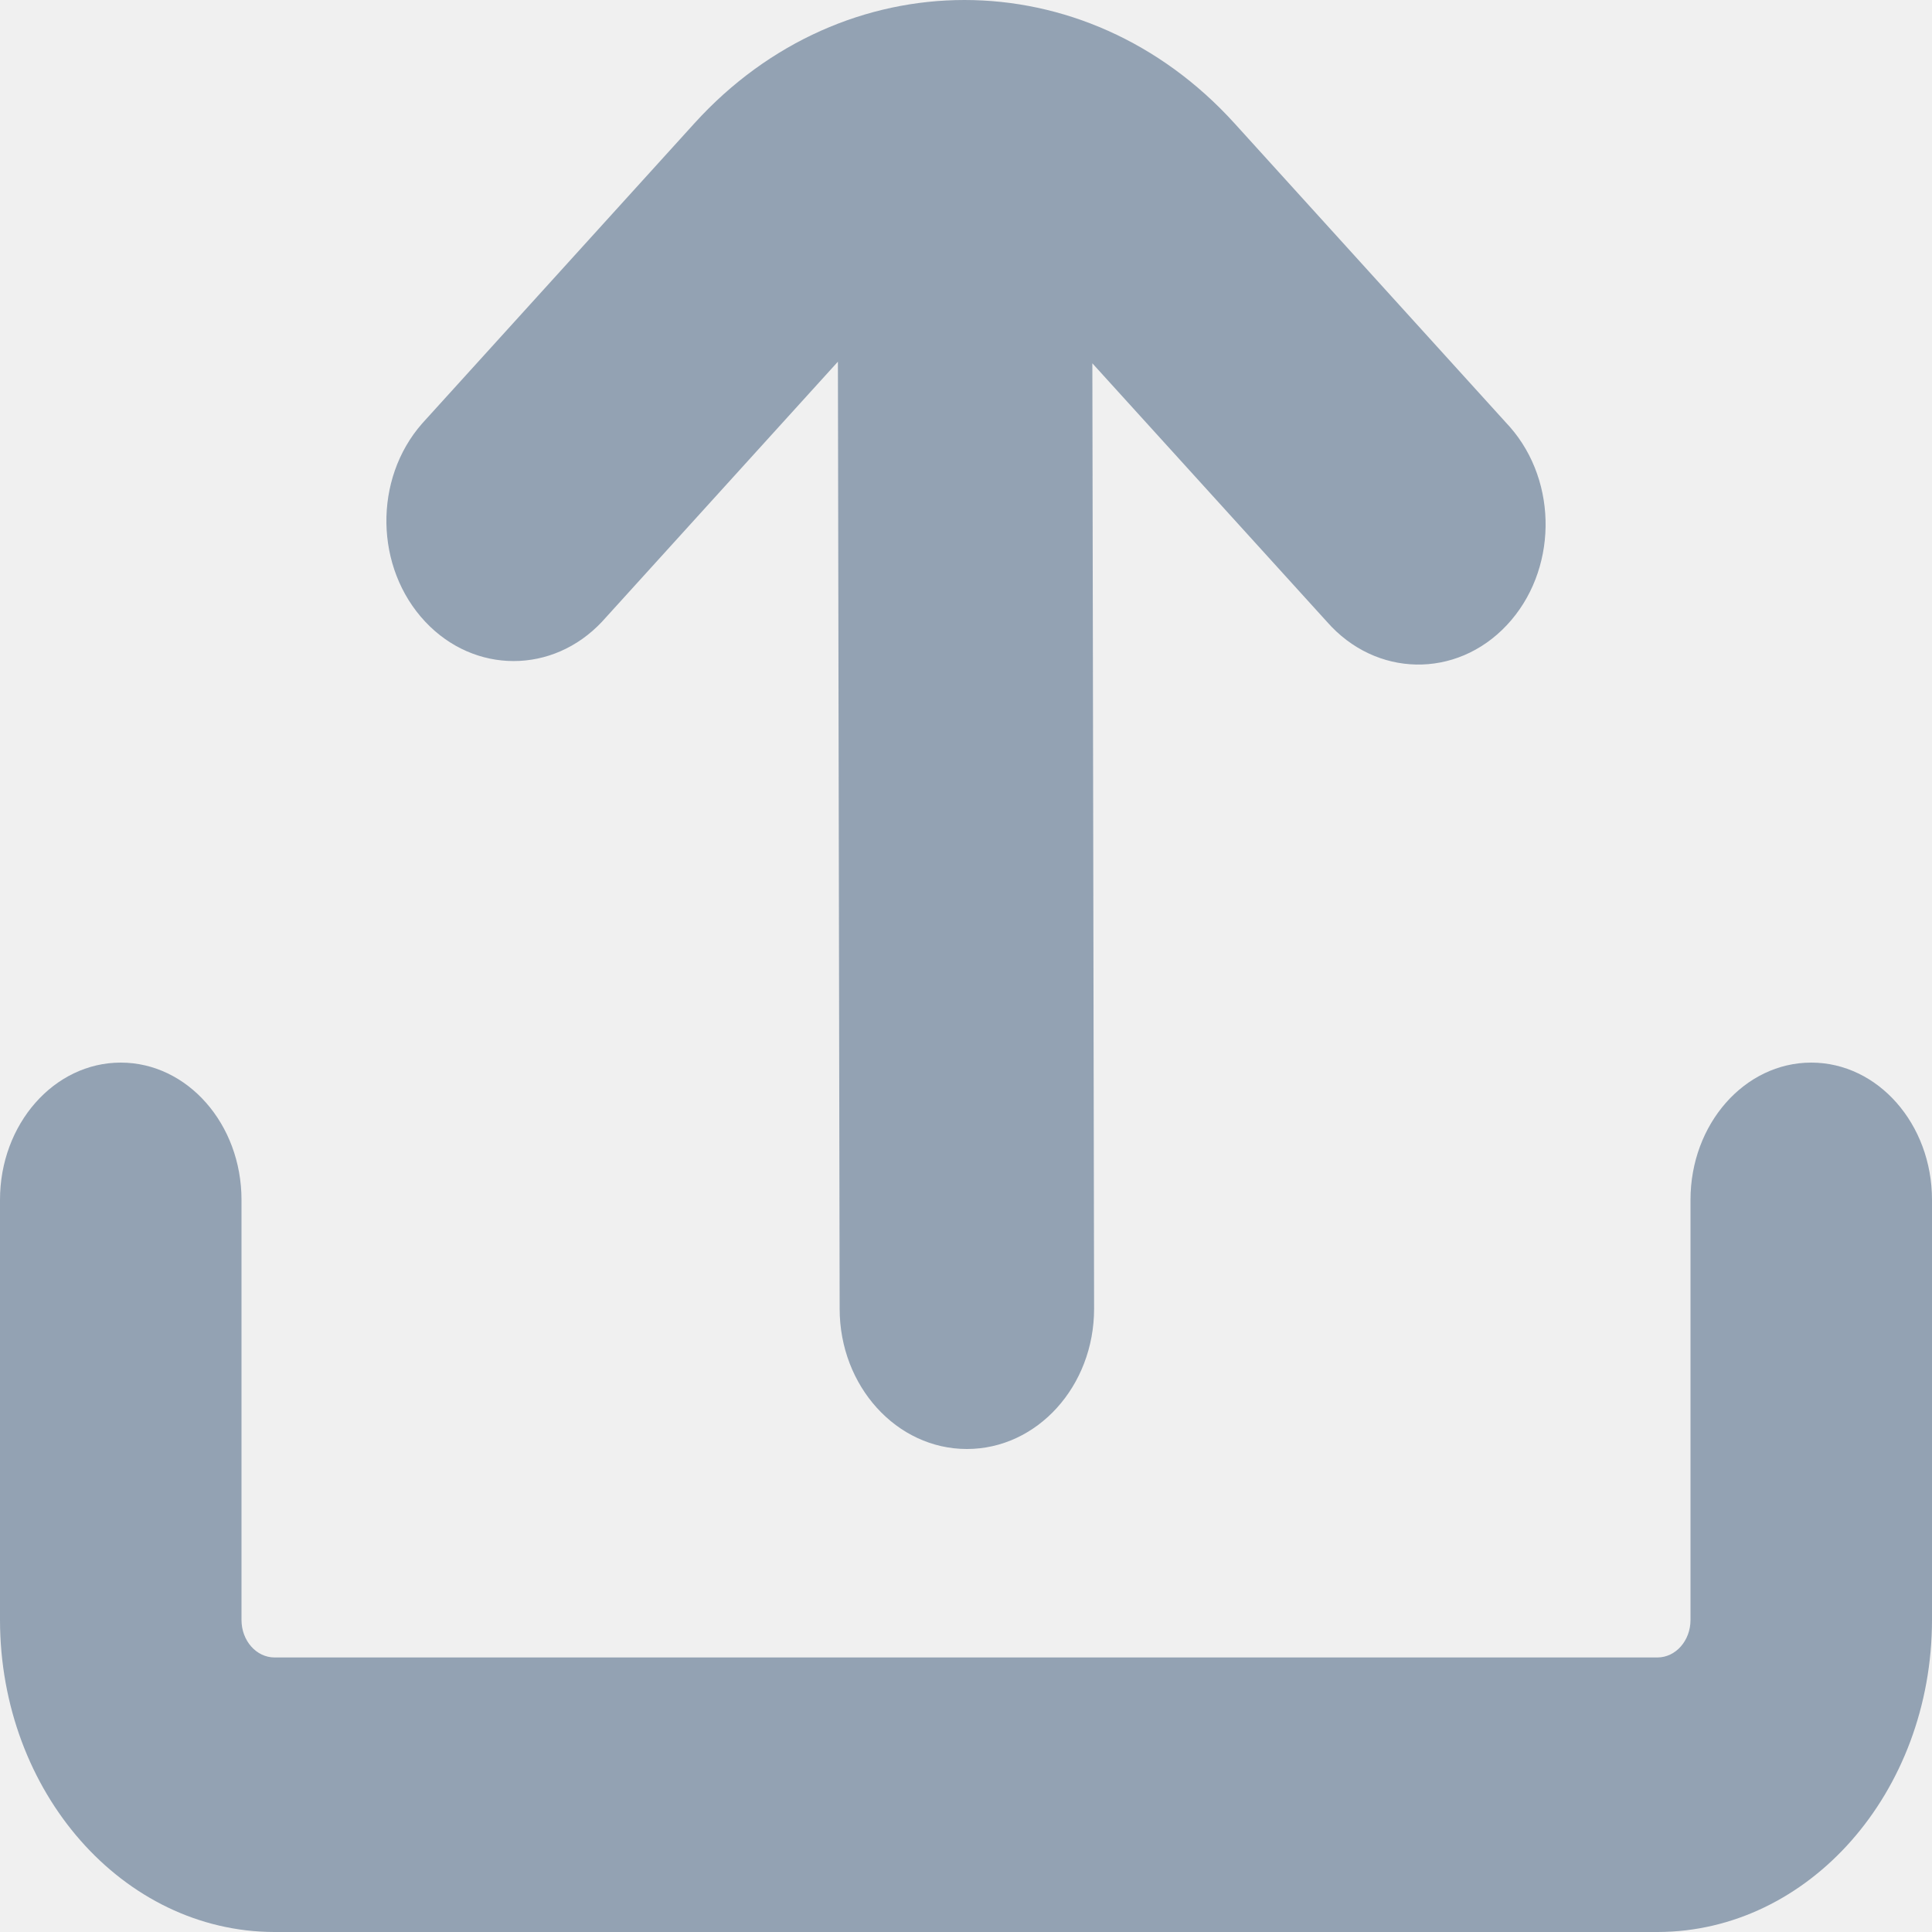
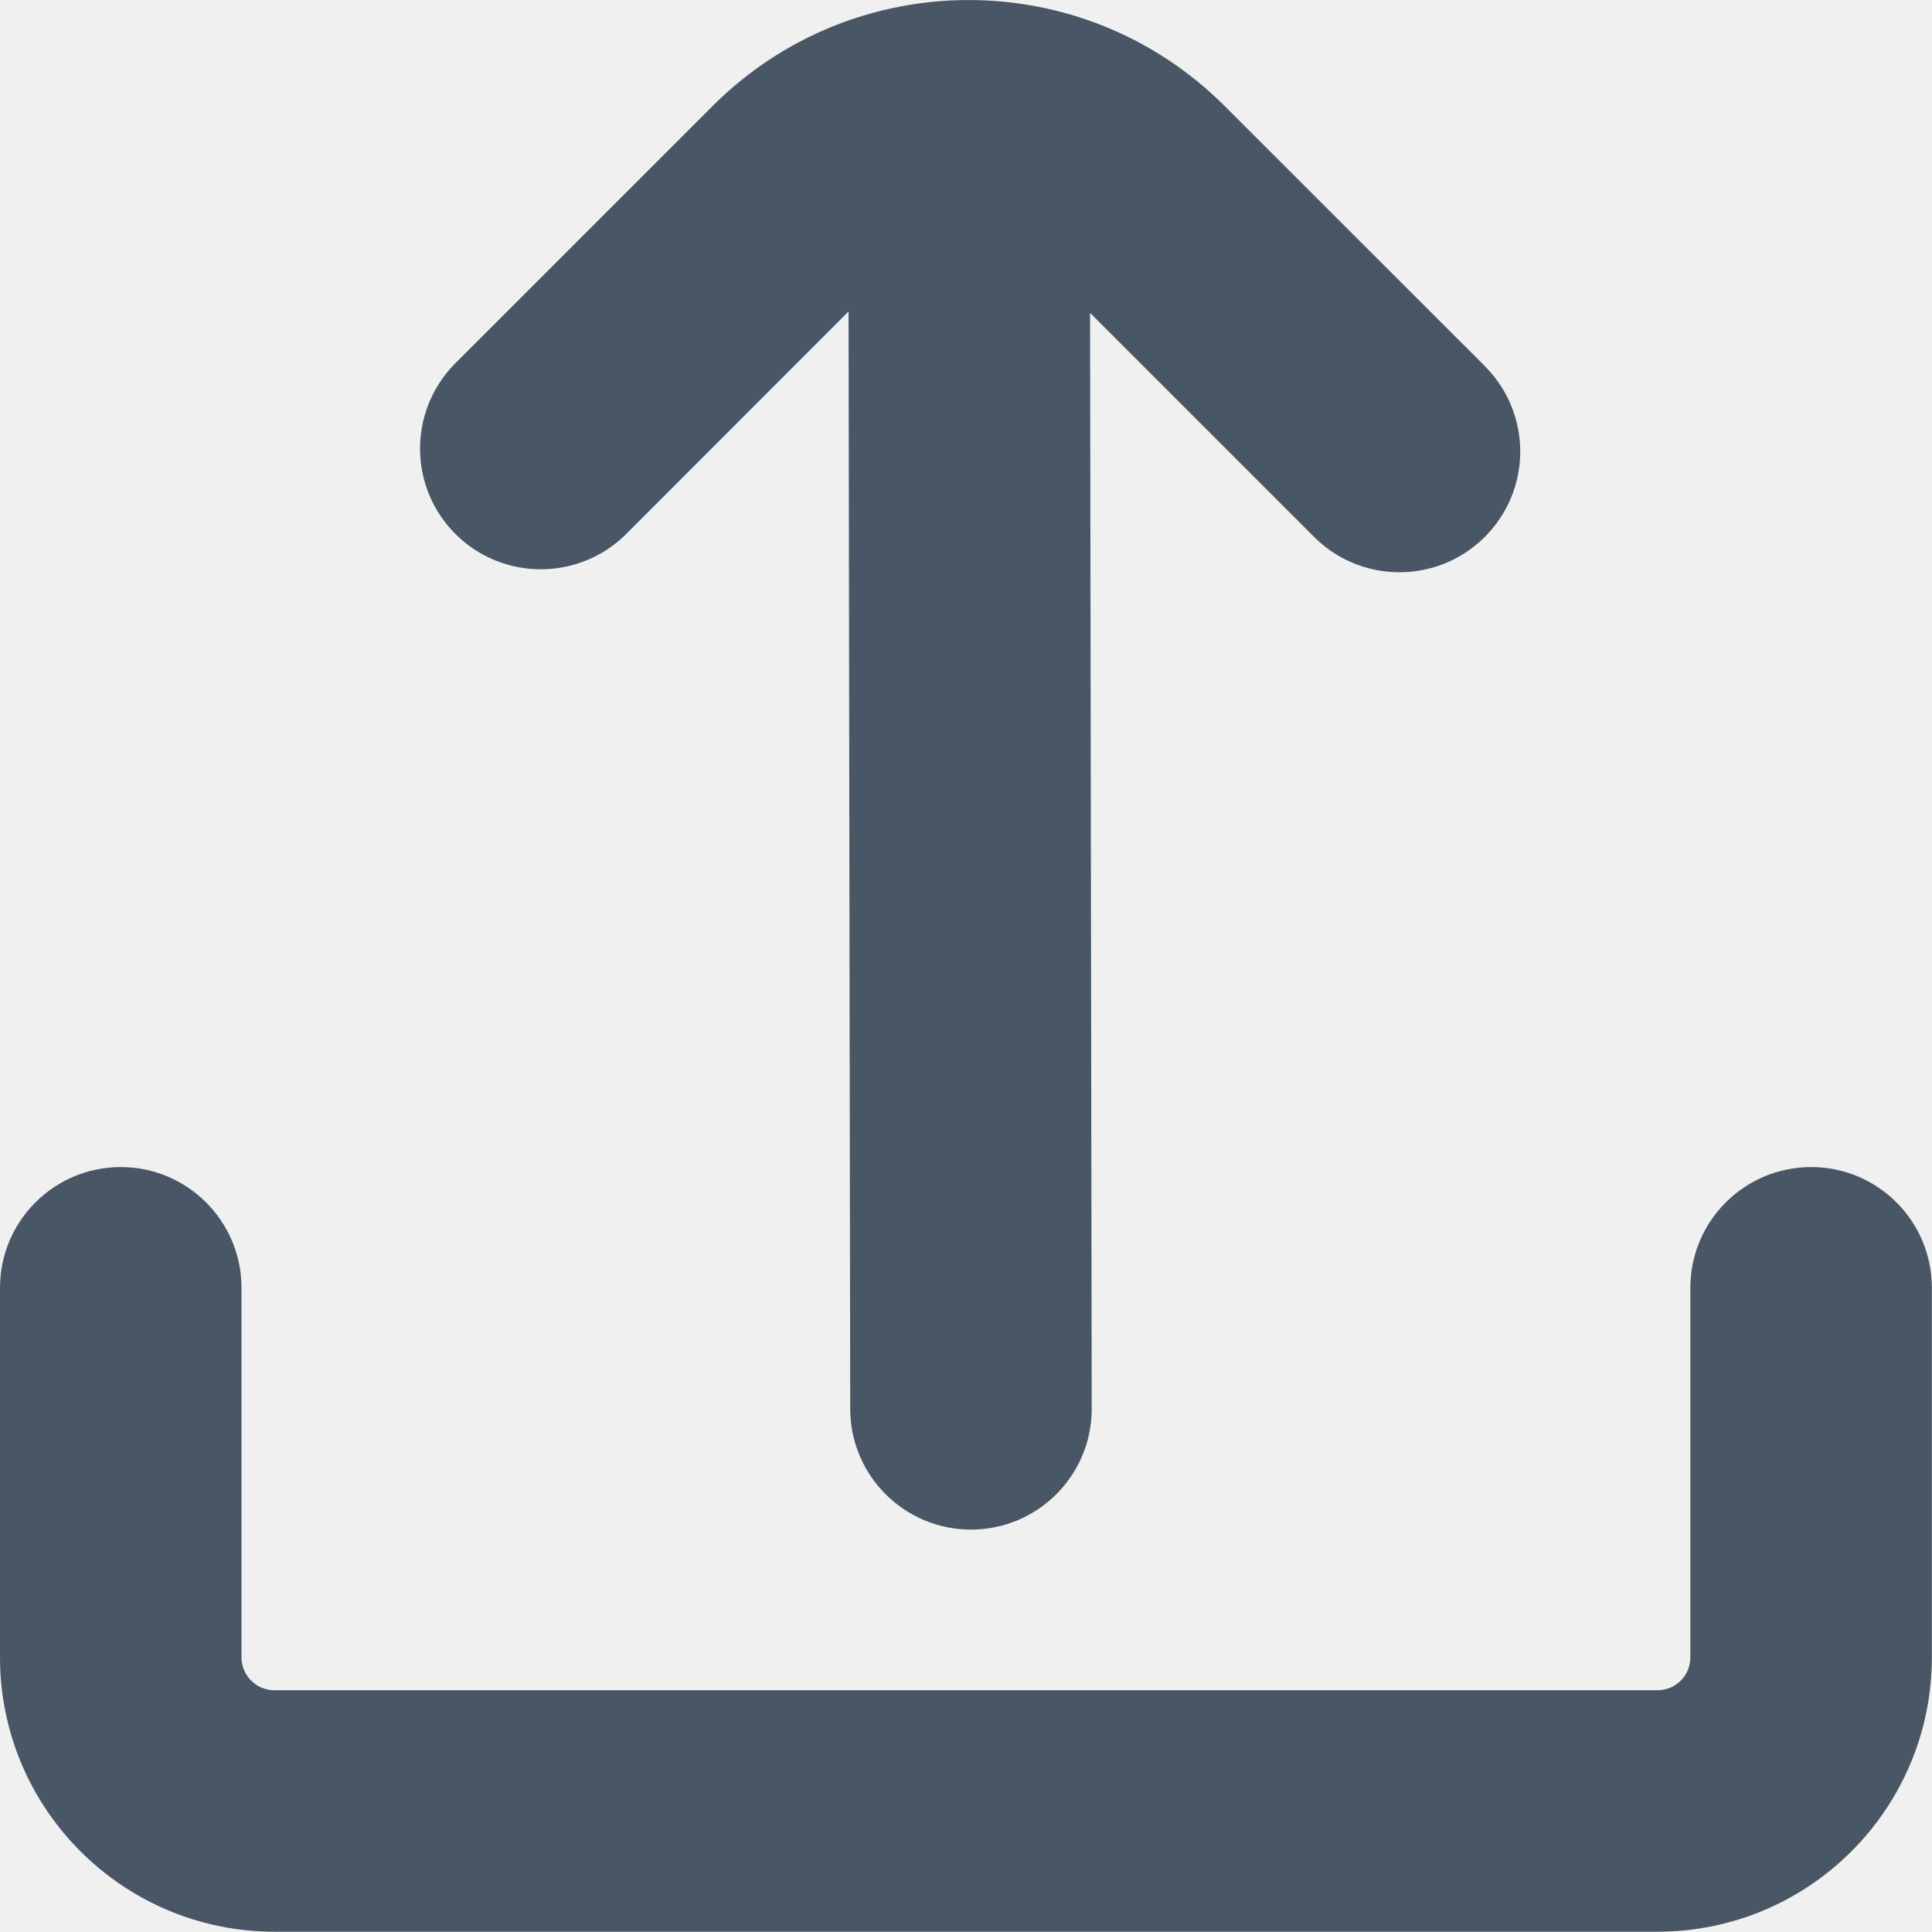
- <svg xmlns="http://www.w3.org/2000/svg" width="20" height="20" viewBox="0 0 20 20" fill="none">
-   <path d="M6.232 6.436L8.674 3.744L8.692 13.548C8.692 14.35 9.282 15 10.009 15C10.737 15 11.326 14.35 11.326 13.548L11.308 3.761L13.736 6.436C14.241 7.013 15.075 7.029 15.598 6.472C16.121 5.915 16.136 4.996 15.63 4.419C15.62 4.407 15.609 4.395 15.598 4.384L12.778 1.275C11.235 -0.425 8.733 -0.425 7.19 1.275L4.37 4.384C3.864 4.96 3.879 5.879 4.402 6.436C4.912 6.979 5.722 6.979 6.232 6.436Z" fill="#93A2B3" />
-   <path d="M18.75 11C18.06 11 17.5 11.636 17.5 12.421V16.77C17.5 16.984 17.347 17.157 17.159 17.158H2.841C2.653 17.157 2.5 16.984 2.5 16.77V12.421C2.5 11.636 1.94 11 1.25 11C0.56 11 0 11.636 0 12.421V16.77C0.002 18.553 1.273 19.998 2.841 20H17.159C18.727 19.998 19.998 18.553 20 16.77V12.421C20 11.636 19.44 11 18.75 11Z" fill="#93A2B3" />
+ <svg xmlns="http://www.w3.org/2000/svg" width="14" height="14" viewBox="0 0 14 14" fill="none">
+   <g clip-path="url(#clip0_6692_18844)">
+     <path d="M4.527 3.88L6.149 2.257L6.161 10.209C6.161 10.692 6.553 11.084 7.036 11.084C7.519 11.084 7.911 10.692 7.911 10.209L7.899 2.267L9.512 3.88C9.847 4.227 10.401 4.237 10.749 3.901C11.097 3.565 11.106 3.011 10.77 2.664C10.763 2.657 10.756 2.649 10.749 2.642L8.875 0.769C7.85 -0.256 6.188 -0.256 5.163 0.769L5.163 0.769L3.29 2.642C2.954 2.99 2.963 3.544 3.311 3.88C3.65 4.207 4.188 4.207 4.527 3.88Z" fill="#485665" />
+     <path d="M13.124 8.457C12.641 8.457 12.249 8.849 12.249 9.332V12.01C12.249 12.142 12.143 12.248 12.011 12.248H1.988C1.857 12.248 1.75 12.142 1.75 12.01V9.332C1.75 8.849 1.358 8.457 0.875 8.457C0.392 8.457 0 8.849 0 9.332V12.01C0.001 13.108 0.891 13.997 1.988 13.998H12.011C13.109 13.997 13.998 13.108 13.999 12.01V9.332C13.999 8.849 13.608 8.457 13.124 8.457Z" fill="#485665" />
+   </g>
+   <defs>
+     <clipPath id="clip0_6692_18844">
+       <rect width="14" height="14" fill="white" />
+     </clipPath>
+   </defs>
</svg>
